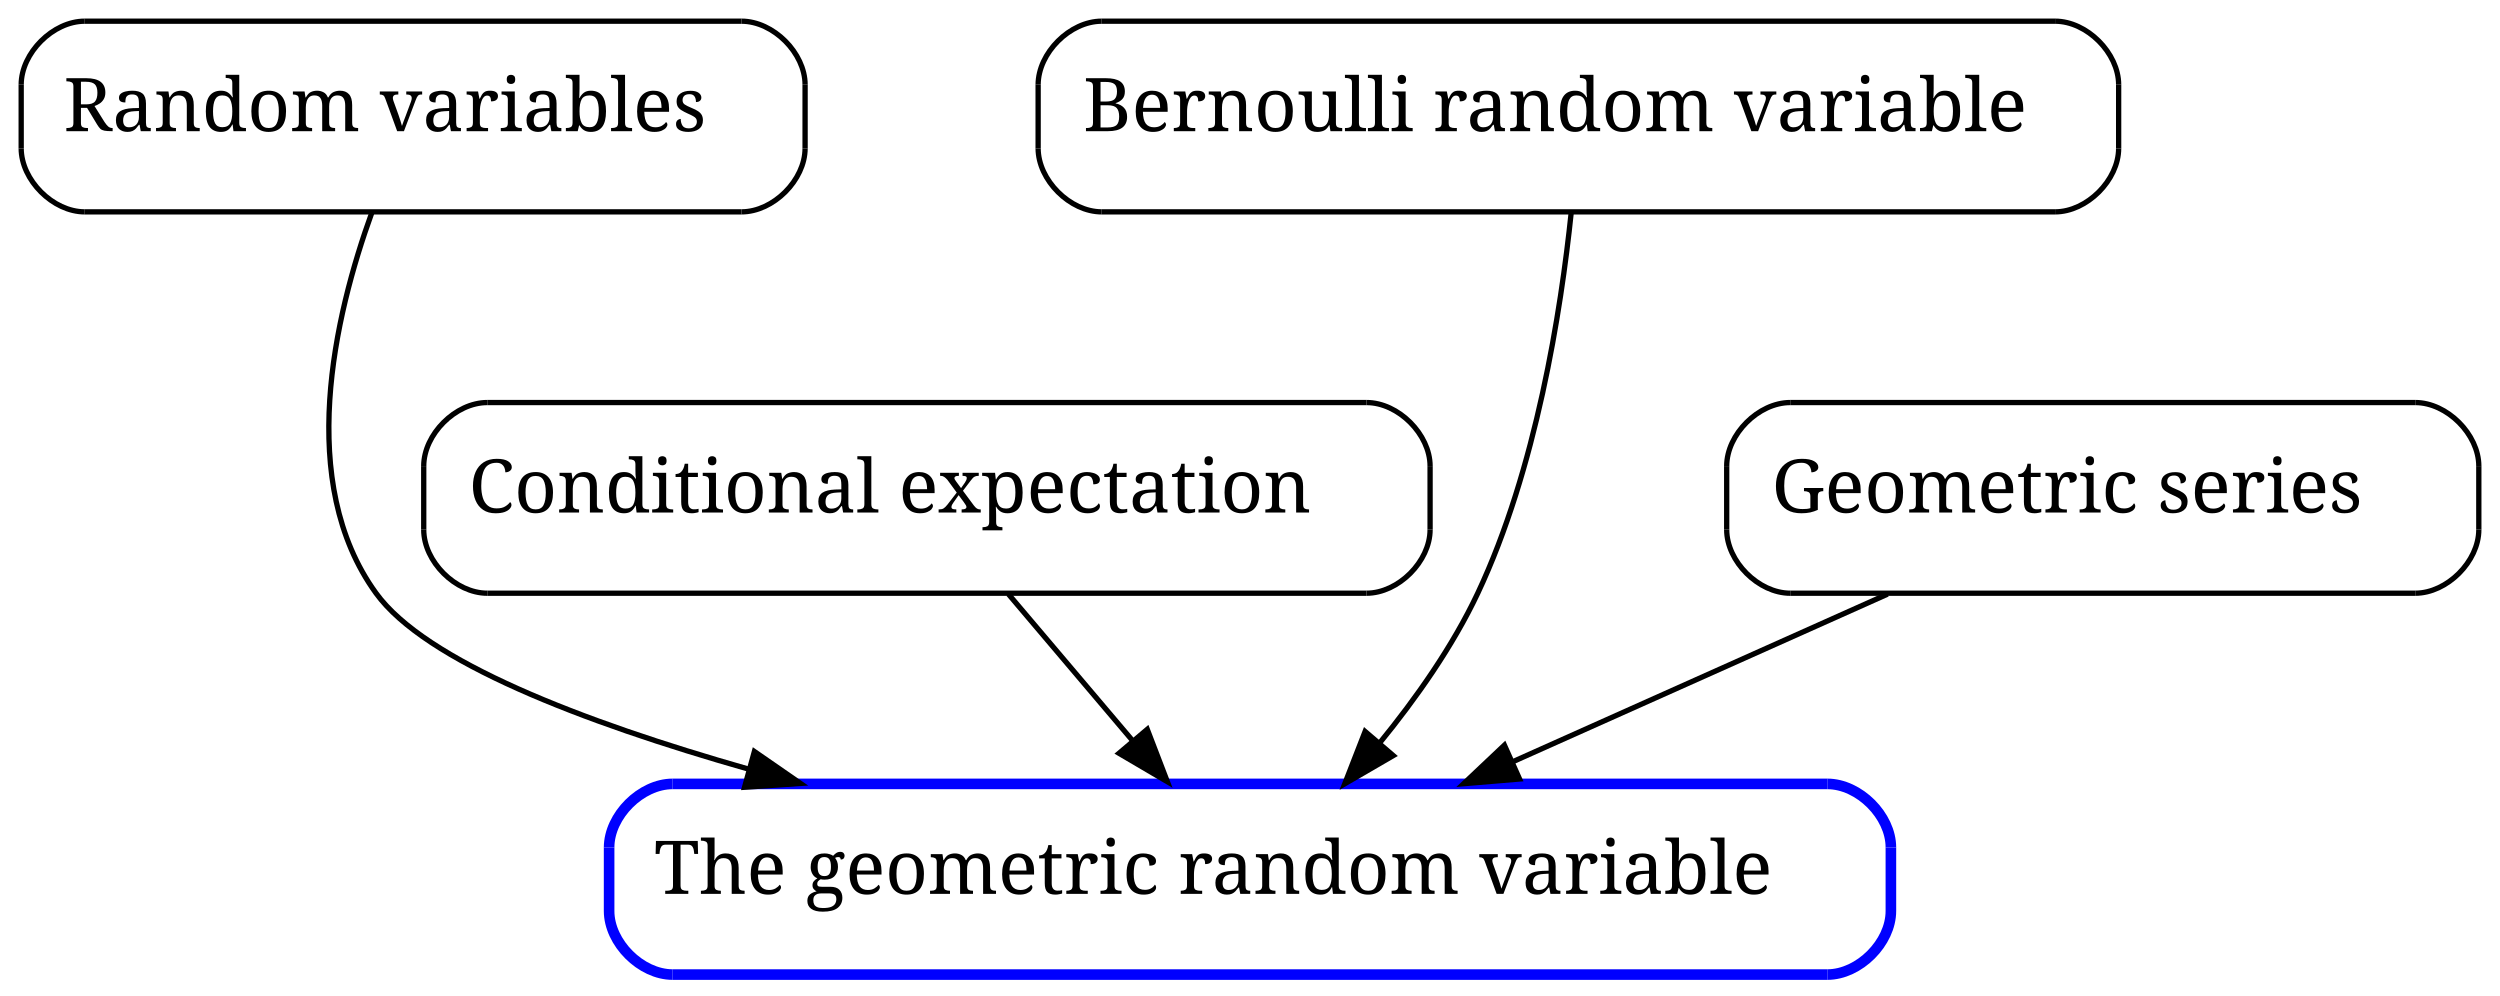
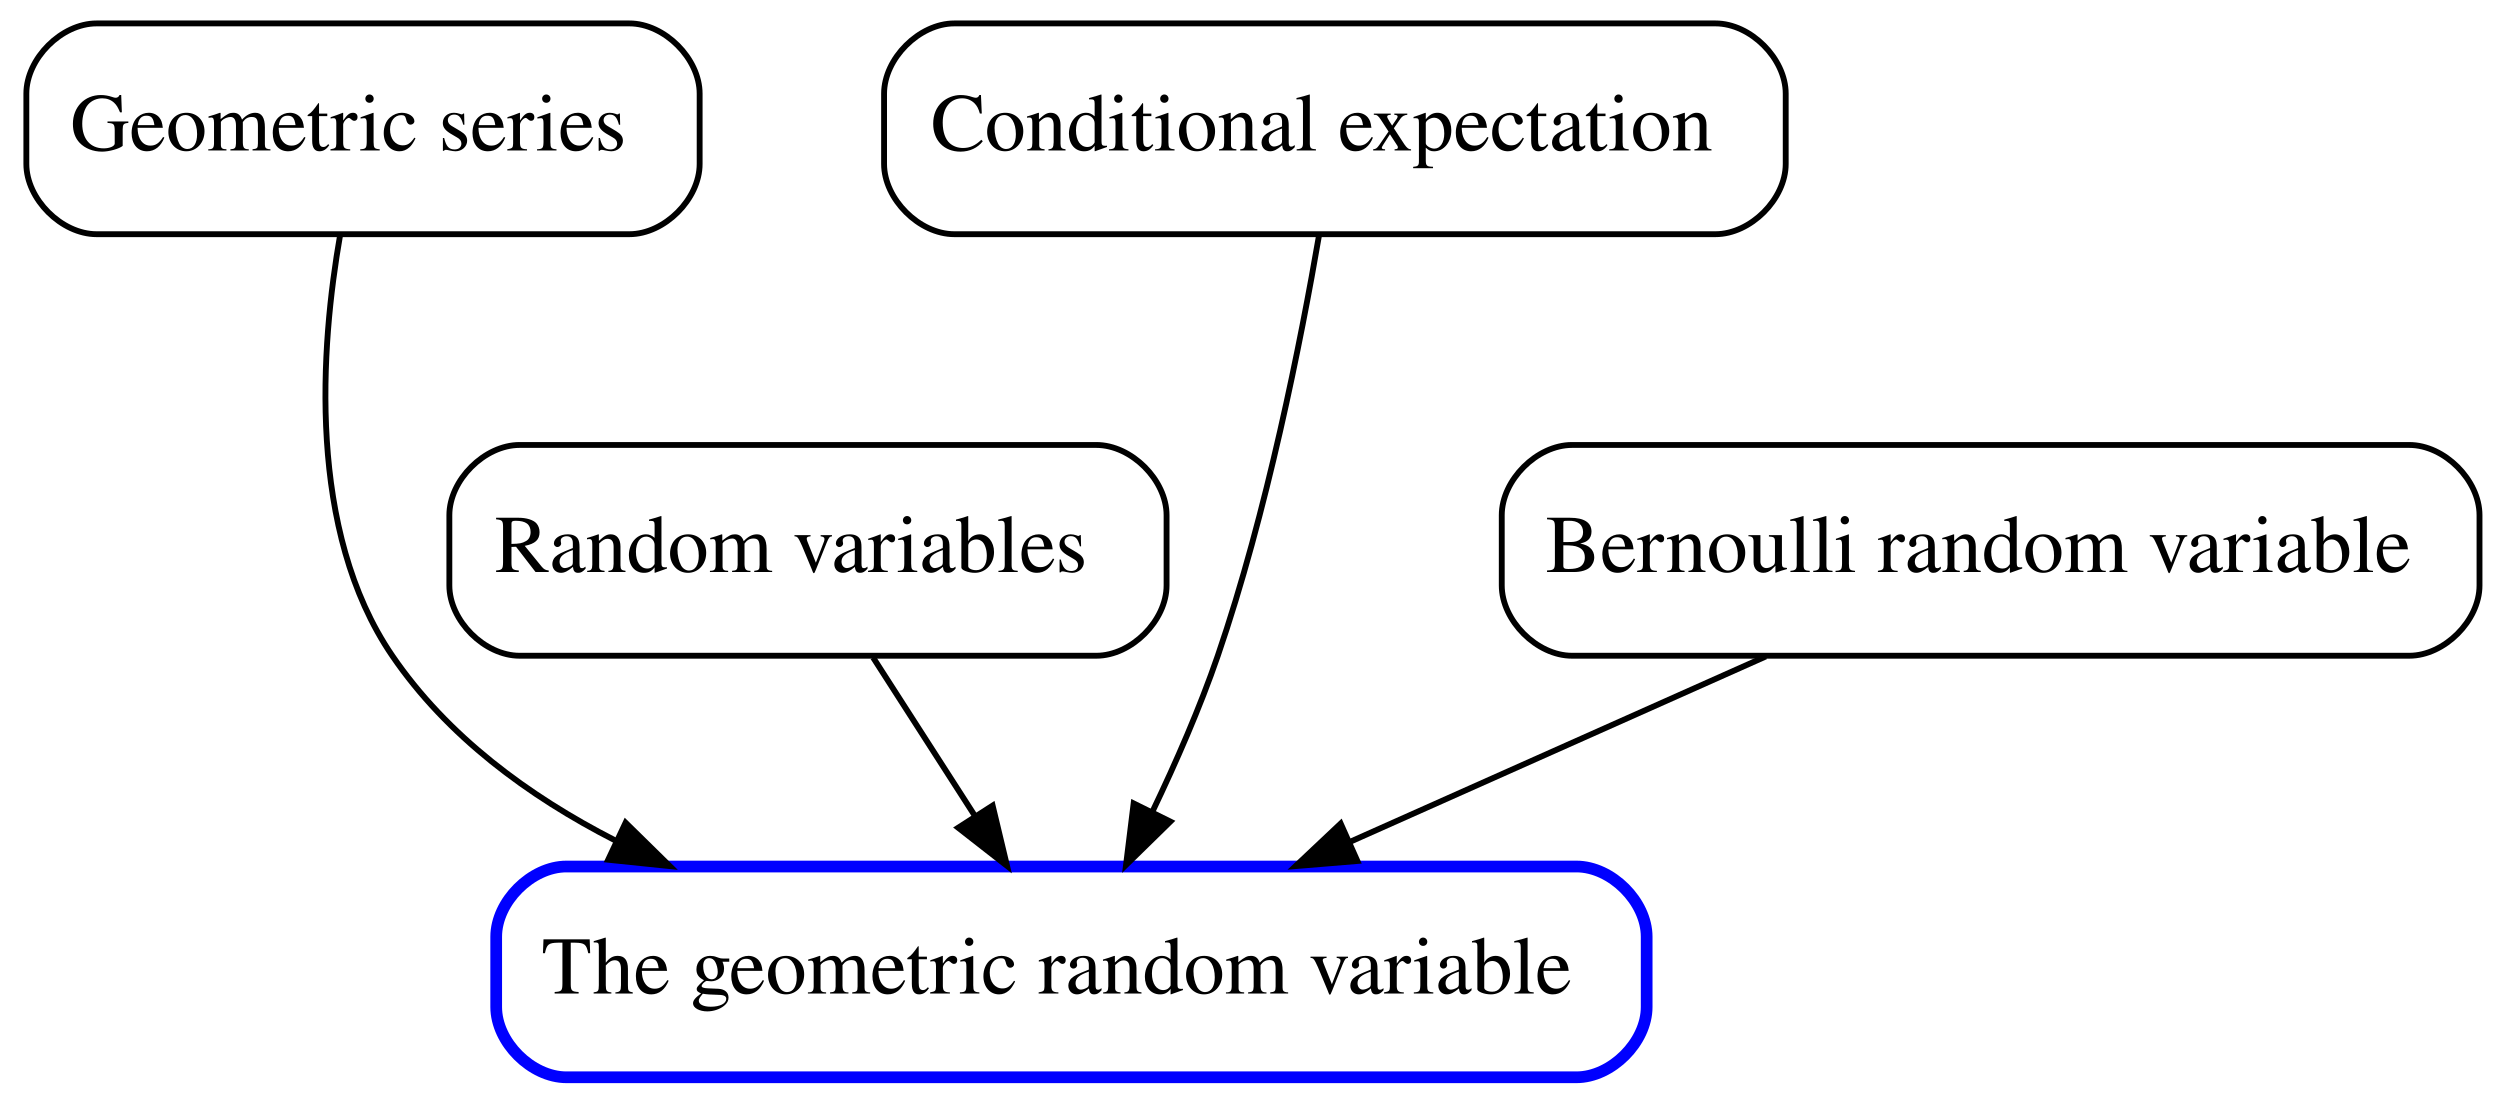
- <svg xmlns="http://www.w3.org/2000/svg" xmlns:xlink="http://www.w3.org/1999/xlink" width="472pt" height="188pt" viewBox="0.00 0.00 472.00 188.00">
-   <g id="graph1" class="graph" transform="scale(1 1) rotate(0) translate(4 184)">
+ <svg xmlns="http://www.w3.org/2000/svg" xmlns:xlink="http://www.w3.org/1999/xlink" width="427pt" height="188pt" viewBox="0.00 0.00 427.00 188.00">
+   <g id="graph0" class="graph" transform="scale(1 1) rotate(0) translate(4 184)">
    <g id="node1" class="node">
-       <a xlink:href="GEOMETRIC_RANDOM_VARIABLE.html" xlink:title=" The geometric random variable " target="_top">
-         <polyline fill="none" stroke="blue" stroke-width="2" points="341,-36 123,-36 " />
-         <path fill="none" stroke="blue" stroke-width="2" d="M123,-36C117,-36 111,-30 111,-24" />
-         <polyline fill="none" stroke="blue" stroke-width="2" points="111,-24 111,-12 " />
-         <path fill="none" stroke="blue" stroke-width="2" d="M111,-12C111,-6 117,-1.74112e-14 123,-1.70589e-14" />
-         <polyline fill="none" stroke="blue" stroke-width="2" points="123,-1.70589e-14 341,-4.25738e-15 " />
-         <path fill="none" stroke="blue" stroke-width="2" d="M341,-4.25738e-15C347,-3.90505e-15 353,-6 353,-12" />
-         <polyline fill="none" stroke="blue" stroke-width="2" points="353,-12 353,-24 " />
-         <path fill="none" stroke="blue" stroke-width="2" d="M353,-24C353,-30 347,-36 341,-36" />
-         <text text-anchor="start" x="119.5" y="-15.233" font-family="Times Roman,serif" font-size="14.00"> The geometric random variable </text>
-       </a>
+       <g id="a_node1">
+         <a xlink:href="GEOMETRIC_RANDOM_VARIABLE.html" xlink:title=" The geometric random variable " target="_top">
+           <path fill="none" stroke="blue" stroke-width="2" d="M265.25,-36C265.25,-36 92.75,-36 92.75,-36 86.75,-36 80.75,-30 80.75,-24 80.75,-24 80.75,-12 80.75,-12 80.75,-6 86.75,-0 92.75,-0 92.75,-0 265.25,-0 265.25,-0 271.25,-0 277.25,-6 277.25,-12 277.25,-12 277.25,-24 277.25,-24 277.25,-30 271.25,-36 265.25,-36" />
+           <text text-anchor="start" x="88.5" y="-14.3" font-family="Times,serif" font-size="14.00"> The geometric random variable </text>
+         </a>
+       </g>
    </g>
    <g id="node2" class="node">
-       <a xlink:href="RANDOM_VARIABLES.html" xlink:title=" Random variables " target="_top">
-         <polyline fill="none" stroke="black" points="136,-180 12,-180 " />
-         <path fill="none" stroke="black" d="M12,-180C6,-180 5.92119e-14,-174 4.73695e-14,-168" />
-         <polyline fill="none" stroke="black" points="4.73695e-14,-168 2.36848e-14,-156 " />
-         <path fill="none" stroke="black" d="M2.36848e-14,-156C1.18424e-14,-150 6,-144 12,-144" />
-         <polyline fill="none" stroke="black" points="12,-144 136,-144 " />
-         <path fill="none" stroke="black" d="M136,-144C142,-144 148,-150 148,-156" />
-         <polyline fill="none" stroke="black" points="148,-156 148,-168 " />
-         <path fill="none" stroke="black" d="M148,-168C148,-174 142,-180 136,-180" />
-         <text text-anchor="start" x="8" y="-159.233" font-family="Times Roman,serif" font-size="14.00"> Random variables </text>
-       </a>
+       <g id="a_node2">
+         <a xlink:href="GEOMETRIC_SERIES.html" xlink:title=" Geometric series " target="_top">
+           <path fill="none" stroke="black" d="M103.5,-180C103.5,-180 12.5,-180 12.5,-180 6.5,-180 0.5,-174 0.5,-168 0.5,-168 0.5,-156 0.5,-156 0.5,-150 6.5,-144 12.5,-144 12.5,-144 103.5,-144 103.5,-144 109.5,-144 115.5,-150 115.5,-156 115.5,-156 115.5,-168 115.5,-168 115.5,-174 109.5,-180 103.5,-180" />
+           <text text-anchor="start" x="8" y="-158.3" font-family="Times,serif" font-size="14.00"> Geometric series </text>
+         </a>
+       </g>
+     </g>
+     <g id="edge1" class="edge">
+       <path fill="none" stroke="black" d="M54.108,-143.947C50.738,-124.714 48.425,-93.343 63,-72 72.358,-58.297 86.179,-48.074 101.047,-40.469" />
+       <polygon fill="black" stroke="black" points="102.851,-43.489 110.41,-36.065 99.871,-37.155 102.851,-43.489" />
+     </g>
+     <g id="node4" class="node">
+       <g id="a_node4">
+         <a xlink:href="RANDOM_VARIABLES.html" xlink:title=" Random variables " target="_top">
+           <path fill="none" stroke="black" d="M183.25,-108C183.25,-108 84.75,-108 84.75,-108 78.75,-108 72.75,-102 72.75,-96 72.75,-96 72.75,-84 72.75,-84 72.75,-78 78.75,-72 84.75,-72 84.75,-72 183.25,-72 183.25,-72 189.25,-72 195.25,-78 195.25,-84 195.25,-84 195.25,-96 195.25,-96 195.25,-102 189.25,-108 183.25,-108" />
+           <text text-anchor="start" x="80.5" y="-86.3" font-family="Times,serif" font-size="14.00"> Random variables </text>
+         </a>
+       </g>
+     </g>
+     <g id="node3" class="node">
+       <g id="a_node3">
+         <a xlink:href="CONDITIONAL_EXPECTATION.html" xlink:title=" Conditional expectation " target="_top">
+           <path fill="none" stroke="black" d="M289,-180C289,-180 159,-180 159,-180 153,-180 147,-174 147,-168 147,-168 147,-156 147,-156 147,-150 153,-144 159,-144 159,-144 289,-144 289,-144 295,-144 301,-150 301,-156 301,-156 301,-168 301,-168 301,-174 295,-180 289,-180" />
+           <text text-anchor="start" x="155" y="-158.3" font-family="Times,serif" font-size="14.00"> Conditional expectation </text>
+         </a>
+       </g>
    </g>
    <g id="edge2" class="edge">
-       <path fill="none" stroke="black" d="M66.222,-143.905C59.118,-124.272 51.823,-92.937 67,-72 76.299,-59.173 105.784,-47.775 137.309,-38.795" />
-       <polygon fill="black" stroke="black" points="138.427,-42.117 147.138,-36.087 136.568,-35.369 138.427,-42.117" />
+       <path fill="none" stroke="black" d="M221.32,-143.963C218.202,-125.819 212.387,-96.413 204,-72 200.959,-63.148 196.875,-53.813 192.89,-45.486" />
+       <polygon fill="black" stroke="black" points="195.899,-43.674 188.327,-36.263 189.625,-46.778 195.899,-43.674" />
    </g>
-     <g id="node6" class="node">
-       <a xlink:href="CONDITIONAL_EXPECTATION.html" xlink:title=" Conditional expectation " target="_top">
-         <polyline fill="none" stroke="black" points="254,-108 88,-108 " />
-         <path fill="none" stroke="black" d="M88,-108C82,-108 76,-102 76,-96" />
-         <polyline fill="none" stroke="black" points="76,-96 76,-84 " />
-         <path fill="none" stroke="black" d="M76,-84C76,-78 82,-72 88,-72" />
-         <polyline fill="none" stroke="black" points="88,-72 254,-72 " />
-         <path fill="none" stroke="black" d="M254,-72C260,-72 266,-78 266,-84" />
-         <polyline fill="none" stroke="black" points="266,-84 266,-96 " />
-         <path fill="none" stroke="black" d="M266,-96C266,-102 260,-108 254,-108" />
-         <text text-anchor="start" x="84.5" y="-87.233" font-family="Times Roman,serif" font-size="14.00"> Conditional expectation </text>
-       </a>
+     <g id="edge3" class="edge">
+       <path fill="none" stroke="black" d="M145.124,-71.697C150.355,-63.559 156.7,-53.689 162.478,-44.701" />
+       <polygon fill="black" stroke="black" points="165.541,-46.409 168.004,-36.104 159.653,-42.623 165.541,-46.409" />
    </g>
-     <g id="node4" class="node">
-       <a xlink:href="BERNOULI_RANDOM_VARIABLE.html" xlink:title=" Bernoulli random variable " target="_top">
-         <polyline fill="none" stroke="black" points="384,-180 204,-180 " />
-         <path fill="none" stroke="black" d="M204,-180C198,-180 192,-174 192,-168" />
-         <polyline fill="none" stroke="black" points="192,-168 192,-156 " />
-         <path fill="none" stroke="black" d="M192,-156C192,-150 198,-144 204,-144" />
-         <polyline fill="none" stroke="black" points="204,-144 384,-144 " />
-         <path fill="none" stroke="black" d="M384,-144C390,-144 396,-150 396,-156" />
-         <polyline fill="none" stroke="black" points="396,-156 396,-168 " />
-         <path fill="none" stroke="black" d="M396,-168C396,-174 390,-180 384,-180" />
-         <text text-anchor="start" x="200.5" y="-159.233" font-family="Times Roman,serif" font-size="14.00"> Bernoulli random variable </text>
-       </a>
+     <g id="node5" class="node">
+       <g id="a_node5">
+         <a xlink:href="BERNOULI_RANDOM_VARIABLE.html" xlink:title=" Bernoulli random variable " target="_top">
+           <path fill="none" stroke="black" d="M407.5,-108C407.5,-108 264.5,-108 264.5,-108 258.5,-108 252.5,-102 252.5,-96 252.5,-96 252.5,-84 252.5,-84 252.5,-78 258.5,-72 264.5,-72 264.5,-72 407.5,-72 407.5,-72 413.5,-72 419.5,-78 419.5,-84 419.5,-84 419.5,-96 419.5,-96 419.5,-102 413.5,-108 407.5,-108" />
+           <text text-anchor="start" x="260" y="-86.3" font-family="Times,serif" font-size="14.00"> Bernoulli random variable </text>
+         </a>
+       </g>
    </g>
-     <g id="edge4" class="edge">
-       <path fill="none" stroke="black" d="M292.656,-143.974C290.705,-125.227 286.025,-95.403 275,-72 270.278,-61.977 263.358,-52.15 256.444,-43.686" />
-       <polygon fill="black" stroke="black" points="259.05,-41.347 249.889,-36.025 253.732,-45.899 259.05,-41.347" />
-     </g>
-     <g id="edge6" class="edge">
-       <path fill="none" stroke="black" d="M186.393,-71.831C193.49,-63.454 202.048,-53.353 209.824,-44.175" />
-       <polygon fill="black" stroke="black" points="212.606,-46.306 216.4,-36.413 207.265,-41.781 212.606,-46.306" />
-     </g>
-     <g id="node9" class="node">
-       <a xlink:href="GEOMETRIC_SERIES.html" xlink:title=" Geometric series " target="_top">
-         <polyline fill="none" stroke="black" points="452,-108 334,-108 " />
-         <path fill="none" stroke="black" d="M334,-108C328,-108 322,-102 322,-96" />
-         <polyline fill="none" stroke="black" points="322,-96 322,-84 " />
-         <path fill="none" stroke="black" d="M322,-84C322,-78 328,-72 334,-72" />
-         <polyline fill="none" stroke="black" points="334,-72 452,-72 " />
-         <path fill="none" stroke="black" d="M452,-72C458,-72 464,-78 464,-84" />
-         <polyline fill="none" stroke="black" points="464,-84 464,-96 " />
-         <path fill="none" stroke="black" d="M464,-96C464,-102 458,-108 452,-108" />
-         <text text-anchor="start" x="330.5" y="-87.233" font-family="Times Roman,serif" font-size="14.00"> Geometric series </text>
-       </a>
-     </g>
-     <g id="edge10" class="edge">
-       <path fill="none" stroke="black" d="M352.373,-71.831C330.84,-62.202 304.215,-50.295 281.485,-40.13" />
-       <polygon fill="black" stroke="black" points="282.893,-36.925 272.335,-36.038 280.035,-43.316 282.893,-36.925" />
+     <g id="edge5" class="edge">
+       <path fill="none" stroke="black" d="M297.593,-71.876C276.131,-62.307 249.202,-50.3 226.432,-40.148" />
+       <polygon fill="black" stroke="black" points="227.84,-36.944 217.282,-36.068 224.99,-43.337 227.84,-36.944" />
    </g>
  </g>
</svg>
